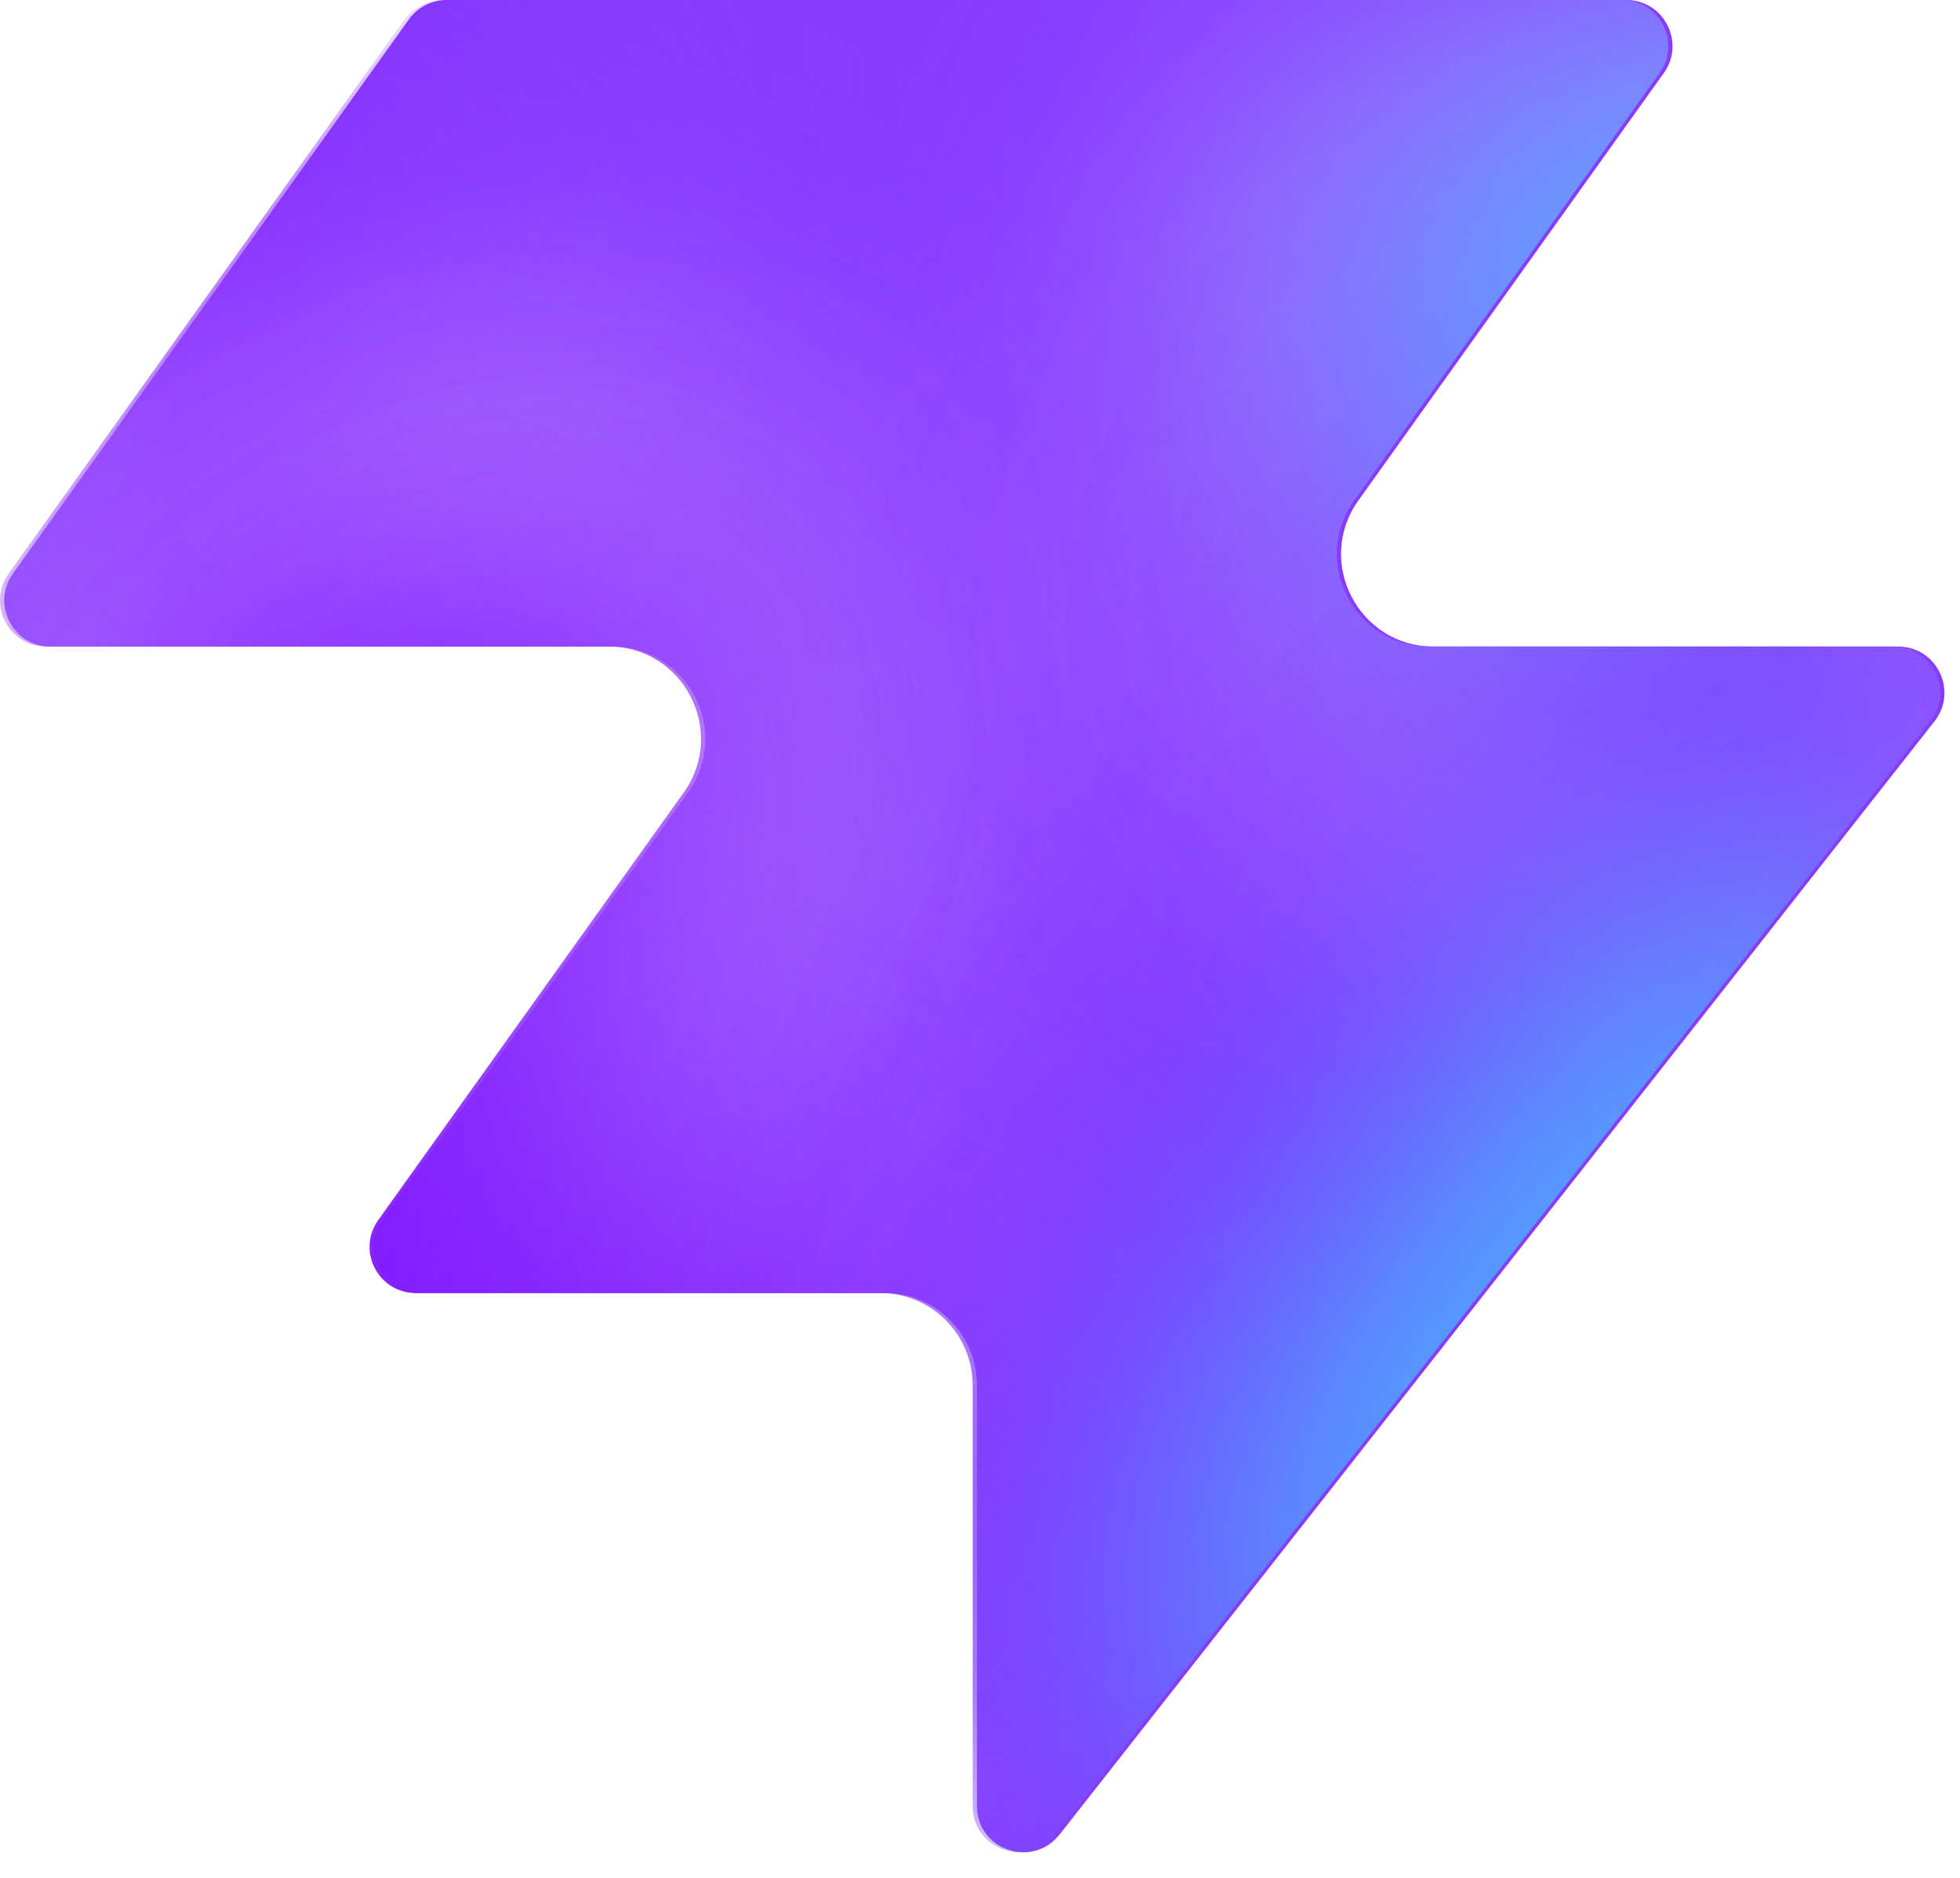
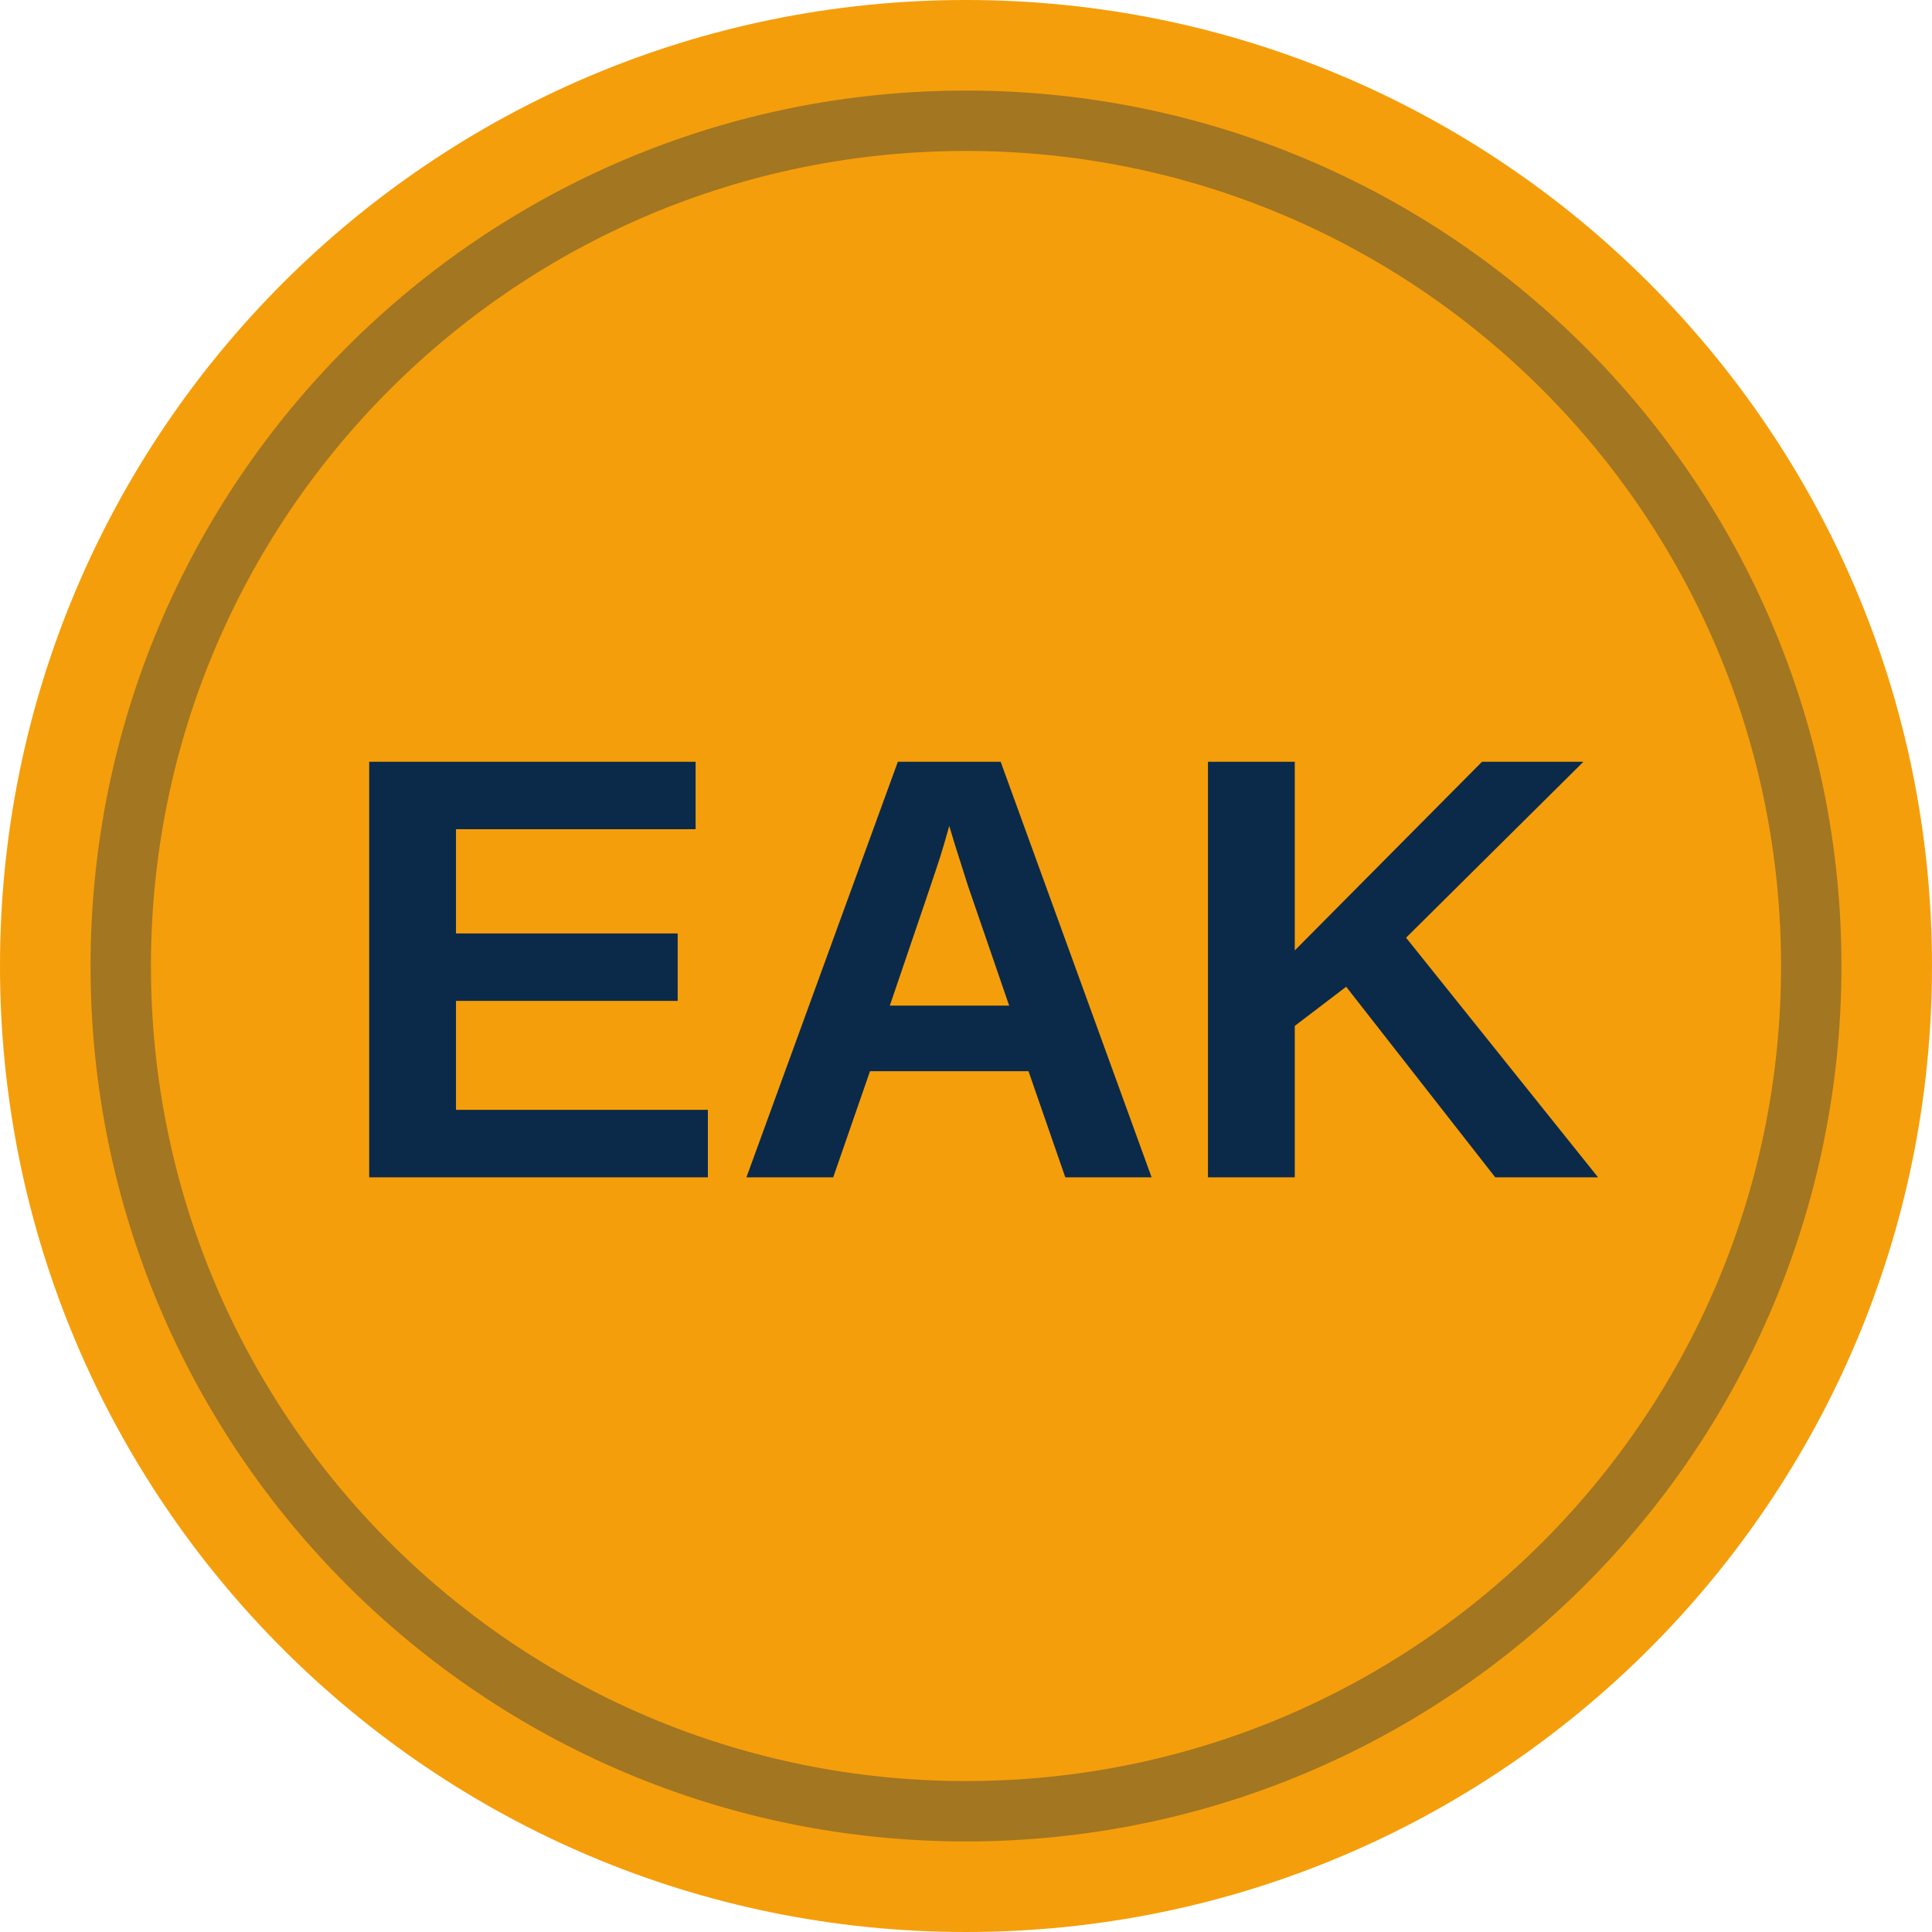
- <svg xmlns="http://www.w3.org/2000/svg" width="48" height="46" fill="none" viewBox="0 0 48 46">
-   <path fill="#863bff" d="M25.946 44.938c-.664.845-2.021.375-2.021-.698V33.937a2.26 2.26 0 0 0-2.262-2.262H10.287c-.92 0-1.456-1.04-.92-1.788l7.48-10.471c1.07-1.497 0-3.578-1.842-3.578H1.237c-.92 0-1.456-1.04-.92-1.788L10.013.474c.214-.297.556-.474.92-.474h28.894c.92 0 1.456 1.04.92 1.788l-7.48 10.471c-1.07 1.498 0 3.579 1.842 3.579h11.377c.943 0 1.473 1.088.89 1.83L25.947 44.94z" style="fill:#863bff;fill:color(display-p3 .525 .23 1);fill-opacity:1" />
-   <mask id="a" width="48" height="46" x="0" y="0" maskUnits="userSpaceOnUse" style="mask-type:alpha">
-     <path fill="#000" d="M25.842 44.938c-.664.844-2.021.375-2.021-.698V33.937a2.26 2.26 0 0 0-2.262-2.262H10.183c-.92 0-1.456-1.04-.92-1.788l7.48-10.471c1.07-1.498 0-3.579-1.842-3.579H1.133c-.92 0-1.456-1.04-.92-1.787L9.91.473c.214-.297.556-.474.92-.474h28.894c.92 0 1.456 1.04.92 1.788l-7.48 10.471c-1.07 1.498 0 3.578 1.842 3.578h11.377c.943 0 1.473 1.088.89 1.832L25.843 44.94z" style="fill:#000;fill-opacity:1" />
-   </mask>
-   <g mask="url(#a)">
-     <g filter="url(#b)">
-       <ellipse cx="5.508" cy="14.704" fill="#ede6ff" rx="5.508" ry="14.704" style="fill:#ede6ff;fill:color(display-p3 .927 .903 1);fill-opacity:1" transform="matrix(.00324 1 1 -.00324 -4.47 31.516)" />
-     </g>
-     <g filter="url(#c)">
-       <ellipse cx="10.399" cy="29.851" fill="#ede6ff" rx="10.399" ry="29.851" style="fill:#ede6ff;fill:color(display-p3 .927 .903 1);fill-opacity:1" transform="matrix(.00324 1 1 -.00324 -39.328 7.883)" />
-     </g>
-     <g filter="url(#d)">
-       <ellipse cx="5.508" cy="30.487" fill="#7e14ff" rx="5.508" ry="30.487" style="fill:#7e14ff;fill:color(display-p3 .492 .077 1);fill-opacity:1" transform="rotate(89.814 -25.913 -14.639)scale(1 -1)" />
-     </g>
-     <g filter="url(#e)">
-       <ellipse cx="5.508" cy="30.599" fill="#7e14ff" rx="5.508" ry="30.599" style="fill:#7e14ff;fill:color(display-p3 .492 .077 1);fill-opacity:1" transform="rotate(89.814 -32.644 -3.334)scale(1 -1)" />
-     </g>
-     <g filter="url(#f)">
-       <ellipse cx="5.508" cy="30.599" fill="#7e14ff" rx="5.508" ry="30.599" style="fill:#7e14ff;fill:color(display-p3 .492 .077 1);fill-opacity:1" transform="matrix(.00324 1 1 -.00324 -34.34 30.47)" />
-     </g>
-     <g filter="url(#g)">
-       <ellipse cx="14.072" cy="22.078" fill="#ede6ff" rx="14.072" ry="22.078" style="fill:#ede6ff;fill:color(display-p3 .927 .903 1);fill-opacity:1" transform="rotate(93.35 24.506 48.493)scale(-1 1)" />
-     </g>
-     <g filter="url(#h)">
-       <ellipse cx="3.47" cy="21.501" fill="#7e14ff" rx="3.47" ry="21.501" style="fill:#7e14ff;fill:color(display-p3 .492 .077 1);fill-opacity:1" transform="rotate(89.009 28.708 47.59)scale(-1 1)" />
-     </g>
-     <g filter="url(#i)">
-       <ellipse cx="3.47" cy="21.501" fill="#7e14ff" rx="3.47" ry="21.501" style="fill:#7e14ff;fill:color(display-p3 .492 .077 1);fill-opacity:1" transform="rotate(89.009 28.708 47.59)scale(-1 1)" />
-     </g>
-     <g filter="url(#j)">
-       <ellipse cx=".387" cy="8.972" fill="#7e14ff" rx="4.407" ry="29.108" style="fill:#7e14ff;fill:color(display-p3 .492 .077 1);fill-opacity:1" transform="rotate(39.51 .387 8.972)" />
-     </g>
-     <g filter="url(#k)">
-       <ellipse cx="47.523" cy="-6.092" fill="#7e14ff" rx="4.407" ry="29.108" style="fill:#7e14ff;fill:color(display-p3 .492 .077 1);fill-opacity:1" transform="rotate(37.892 47.523 -6.092)" />
-     </g>
-     <g filter="url(#l)">
-       <ellipse cx="41.412" cy="6.333" fill="#47bfff" rx="5.971" ry="9.665" style="fill:#47bfff;fill:color(display-p3 .28 .748 1);fill-opacity:1" transform="rotate(37.892 41.412 6.333)" />
-     </g>
-     <g filter="url(#m)">
-       <ellipse cx="-1.879" cy="38.332" fill="#7e14ff" rx="4.407" ry="29.108" style="fill:#7e14ff;fill:color(display-p3 .492 .077 1);fill-opacity:1" transform="rotate(37.892 -1.88 38.332)" />
-     </g>
-     <g filter="url(#n)">
-       <ellipse cx="-1.879" cy="38.332" fill="#7e14ff" rx="4.407" ry="29.108" style="fill:#7e14ff;fill:color(display-p3 .492 .077 1);fill-opacity:1" transform="rotate(37.892 -1.88 38.332)" />
-     </g>
-     <g filter="url(#o)">
-       <ellipse cx="35.651" cy="29.907" fill="#7e14ff" rx="4.407" ry="29.108" style="fill:#7e14ff;fill:color(display-p3 .492 .077 1);fill-opacity:1" transform="rotate(37.892 35.651 29.907)" />
-     </g>
-     <g filter="url(#p)">
-       <ellipse cx="38.418" cy="32.4" fill="#47bfff" rx="5.971" ry="15.297" style="fill:#47bfff;fill:color(display-p3 .28 .748 1);fill-opacity:1" transform="rotate(37.892 38.418 32.4)" />
-     </g>
-   </g>
-   <defs>
-     <filter id="b" width="60.045" height="41.654" x="-19.77" y="16.149" color-interpolation-filters="sRGB" filterUnits="userSpaceOnUse">
-       <feFlood flood-opacity="0" result="BackgroundImageFix" />
-       <feBlend in="SourceGraphic" in2="BackgroundImageFix" result="shape" />
-       <feGaussianBlur result="effect1_foregroundBlur_2002_17158" stdDeviation="7.659" />
-     </filter>
-     <filter id="c" width="90.34" height="51.437" x="-54.613" y="-7.533" color-interpolation-filters="sRGB" filterUnits="userSpaceOnUse">
-       <feFlood flood-opacity="0" result="BackgroundImageFix" />
-       <feBlend in="SourceGraphic" in2="BackgroundImageFix" result="shape" />
-       <feGaussianBlur result="effect1_foregroundBlur_2002_17158" stdDeviation="7.659" />
-     </filter>
-     <filter id="d" width="79.355" height="29.4" x="-49.64" y="2.03" color-interpolation-filters="sRGB" filterUnits="userSpaceOnUse">
-       <feFlood flood-opacity="0" result="BackgroundImageFix" />
-       <feBlend in="SourceGraphic" in2="BackgroundImageFix" result="shape" />
-       <feGaussianBlur result="effect1_foregroundBlur_2002_17158" stdDeviation="4.596" />
-     </filter>
-     <filter id="e" width="79.579" height="29.4" x="-45.045" y="20.029" color-interpolation-filters="sRGB" filterUnits="userSpaceOnUse">
-       <feFlood flood-opacity="0" result="BackgroundImageFix" />
-       <feBlend in="SourceGraphic" in2="BackgroundImageFix" result="shape" />
-       <feGaussianBlur result="effect1_foregroundBlur_2002_17158" stdDeviation="4.596" />
-     </filter>
-     <filter id="f" width="79.579" height="29.4" x="-43.513" y="21.178" color-interpolation-filters="sRGB" filterUnits="userSpaceOnUse">
-       <feFlood flood-opacity="0" result="BackgroundImageFix" />
-       <feBlend in="SourceGraphic" in2="BackgroundImageFix" result="shape" />
-       <feGaussianBlur result="effect1_foregroundBlur_2002_17158" stdDeviation="4.596" />
-     </filter>
-     <filter id="g" width="74.749" height="58.852" x="15.756" y="-17.901" color-interpolation-filters="sRGB" filterUnits="userSpaceOnUse">
-       <feFlood flood-opacity="0" result="BackgroundImageFix" />
-       <feBlend in="SourceGraphic" in2="BackgroundImageFix" result="shape" />
-       <feGaussianBlur result="effect1_foregroundBlur_2002_17158" stdDeviation="7.659" />
-     </filter>
-     <filter id="h" width="61.377" height="25.362" x="23.548" y="2.284" color-interpolation-filters="sRGB" filterUnits="userSpaceOnUse">
-       <feFlood flood-opacity="0" result="BackgroundImageFix" />
-       <feBlend in="SourceGraphic" in2="BackgroundImageFix" result="shape" />
-       <feGaussianBlur result="effect1_foregroundBlur_2002_17158" stdDeviation="4.596" />
-     </filter>
-     <filter id="i" width="61.377" height="25.362" x="23.548" y="2.284" color-interpolation-filters="sRGB" filterUnits="userSpaceOnUse">
-       <feFlood flood-opacity="0" result="BackgroundImageFix" />
-       <feBlend in="SourceGraphic" in2="BackgroundImageFix" result="shape" />
-       <feGaussianBlur result="effect1_foregroundBlur_2002_17158" stdDeviation="4.596" />
-     </filter>
-     <filter id="j" width="56.045" height="63.649" x="-27.636" y="-22.853" color-interpolation-filters="sRGB" filterUnits="userSpaceOnUse">
-       <feFlood flood-opacity="0" result="BackgroundImageFix" />
-       <feBlend in="SourceGraphic" in2="BackgroundImageFix" result="shape" />
-       <feGaussianBlur result="effect1_foregroundBlur_2002_17158" stdDeviation="4.596" />
-     </filter>
-     <filter id="k" width="54.814" height="64.646" x="20.116" y="-38.415" color-interpolation-filters="sRGB" filterUnits="userSpaceOnUse">
-       <feFlood flood-opacity="0" result="BackgroundImageFix" />
-       <feBlend in="SourceGraphic" in2="BackgroundImageFix" result="shape" />
-       <feGaussianBlur result="effect1_foregroundBlur_2002_17158" stdDeviation="4.596" />
-     </filter>
-     <filter id="l" width="33.541" height="35.313" x="24.641" y="-11.323" color-interpolation-filters="sRGB" filterUnits="userSpaceOnUse">
-       <feFlood flood-opacity="0" result="BackgroundImageFix" />
-       <feBlend in="SourceGraphic" in2="BackgroundImageFix" result="shape" />
-       <feGaussianBlur result="effect1_foregroundBlur_2002_17158" stdDeviation="4.596" />
-     </filter>
-     <filter id="m" width="54.814" height="64.646" x="-29.286" y="6.009" color-interpolation-filters="sRGB" filterUnits="userSpaceOnUse">
-       <feFlood flood-opacity="0" result="BackgroundImageFix" />
-       <feBlend in="SourceGraphic" in2="BackgroundImageFix" result="shape" />
-       <feGaussianBlur result="effect1_foregroundBlur_2002_17158" stdDeviation="4.596" />
-     </filter>
-     <filter id="n" width="54.814" height="64.646" x="-29.286" y="6.009" color-interpolation-filters="sRGB" filterUnits="userSpaceOnUse">
-       <feFlood flood-opacity="0" result="BackgroundImageFix" />
-       <feBlend in="SourceGraphic" in2="BackgroundImageFix" result="shape" />
-       <feGaussianBlur result="effect1_foregroundBlur_2002_17158" stdDeviation="4.596" />
-     </filter>
-     <filter id="o" width="54.814" height="64.646" x="8.244" y="-2.416" color-interpolation-filters="sRGB" filterUnits="userSpaceOnUse">
-       <feFlood flood-opacity="0" result="BackgroundImageFix" />
-       <feBlend in="SourceGraphic" in2="BackgroundImageFix" result="shape" />
-       <feGaussianBlur result="effect1_foregroundBlur_2002_17158" stdDeviation="4.596" />
-     </filter>
-     <filter id="p" width="39.409" height="43.623" x="18.713" y="10.588" color-interpolation-filters="sRGB" filterUnits="userSpaceOnUse">
-       <feFlood flood-opacity="0" result="BackgroundImageFix" />
-       <feBlend in="SourceGraphic" in2="BackgroundImageFix" result="shape" />
-       <feGaussianBlur result="effect1_foregroundBlur_2002_17158" stdDeviation="4.596" />
-     </filter>
-   </defs>
+ <svg xmlns="http://www.w3.org/2000/svg" viewBox="0 0 64 64">
+   <circle cx="32" cy="32" r="32" fill="#F59E0B" />
+   <circle cx="32" cy="32" r="28" fill="none" stroke="#0B2A4A" stroke-width="2" opacity=".35" />
+   <text x="32" y="39" font-family="Arial, Helvetica, sans-serif" font-size="20" font-weight="800" text-anchor="middle" fill="#0B2A4A">EAK</text>
</svg>
